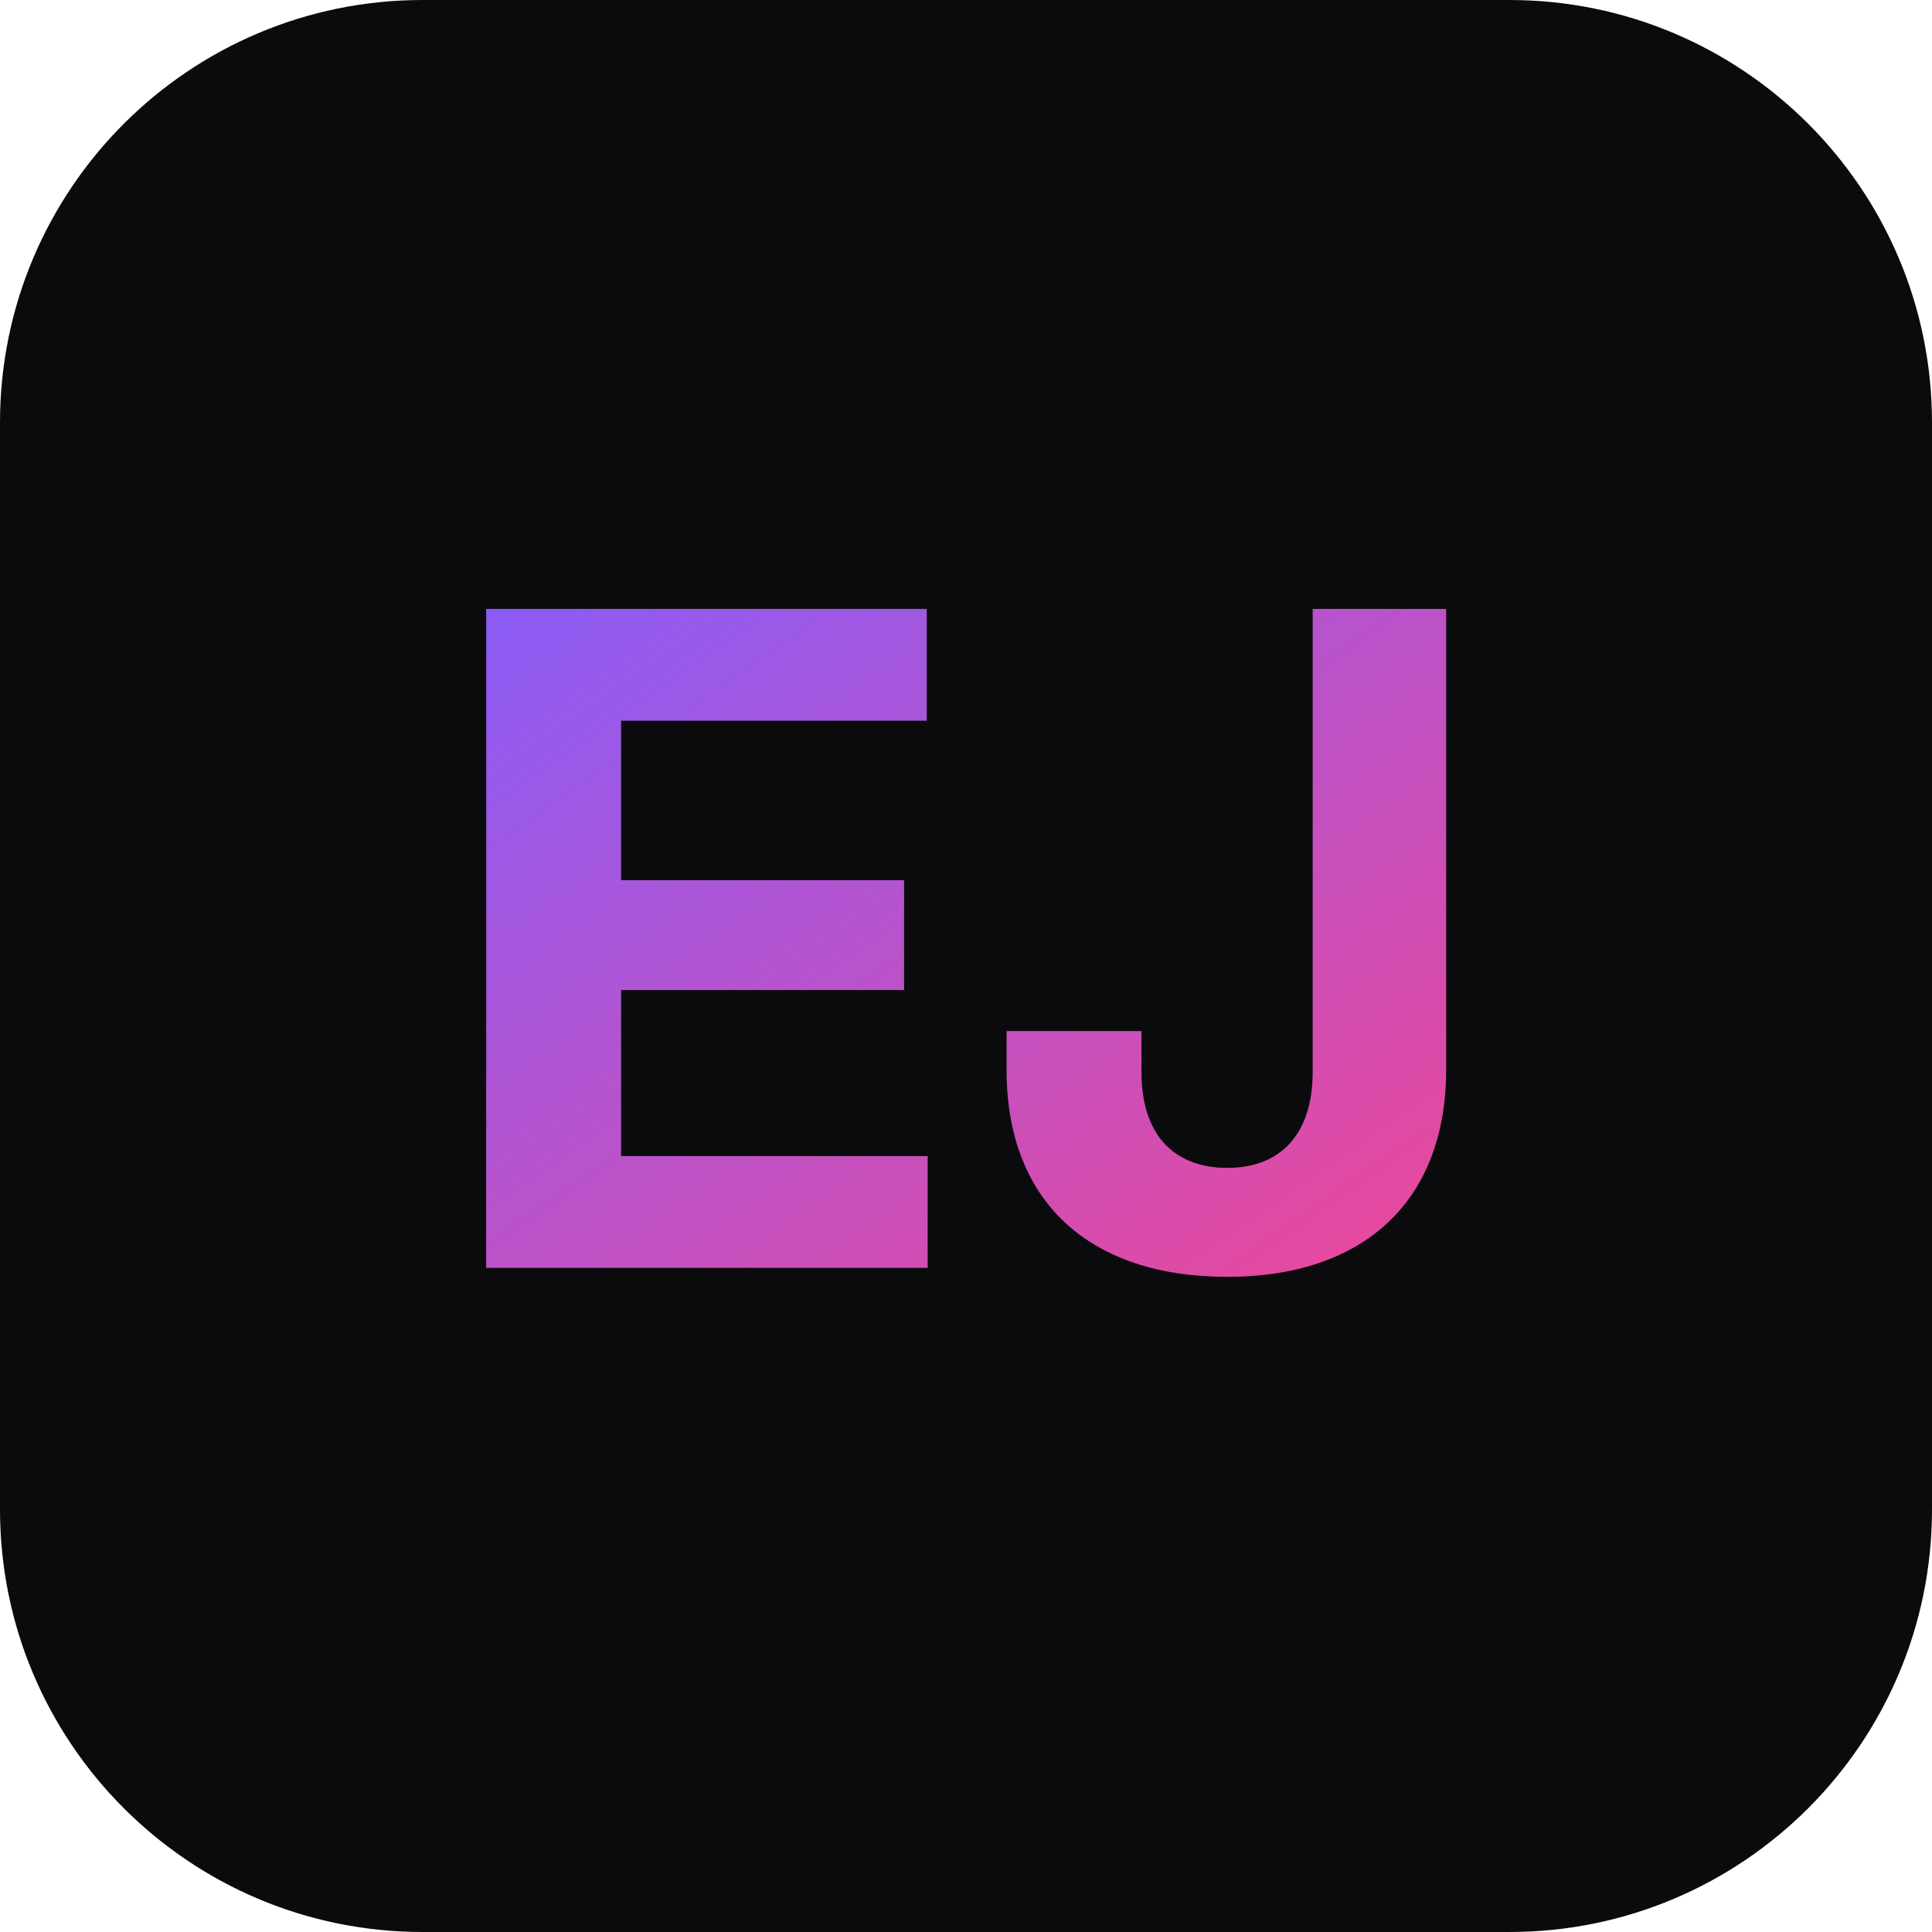
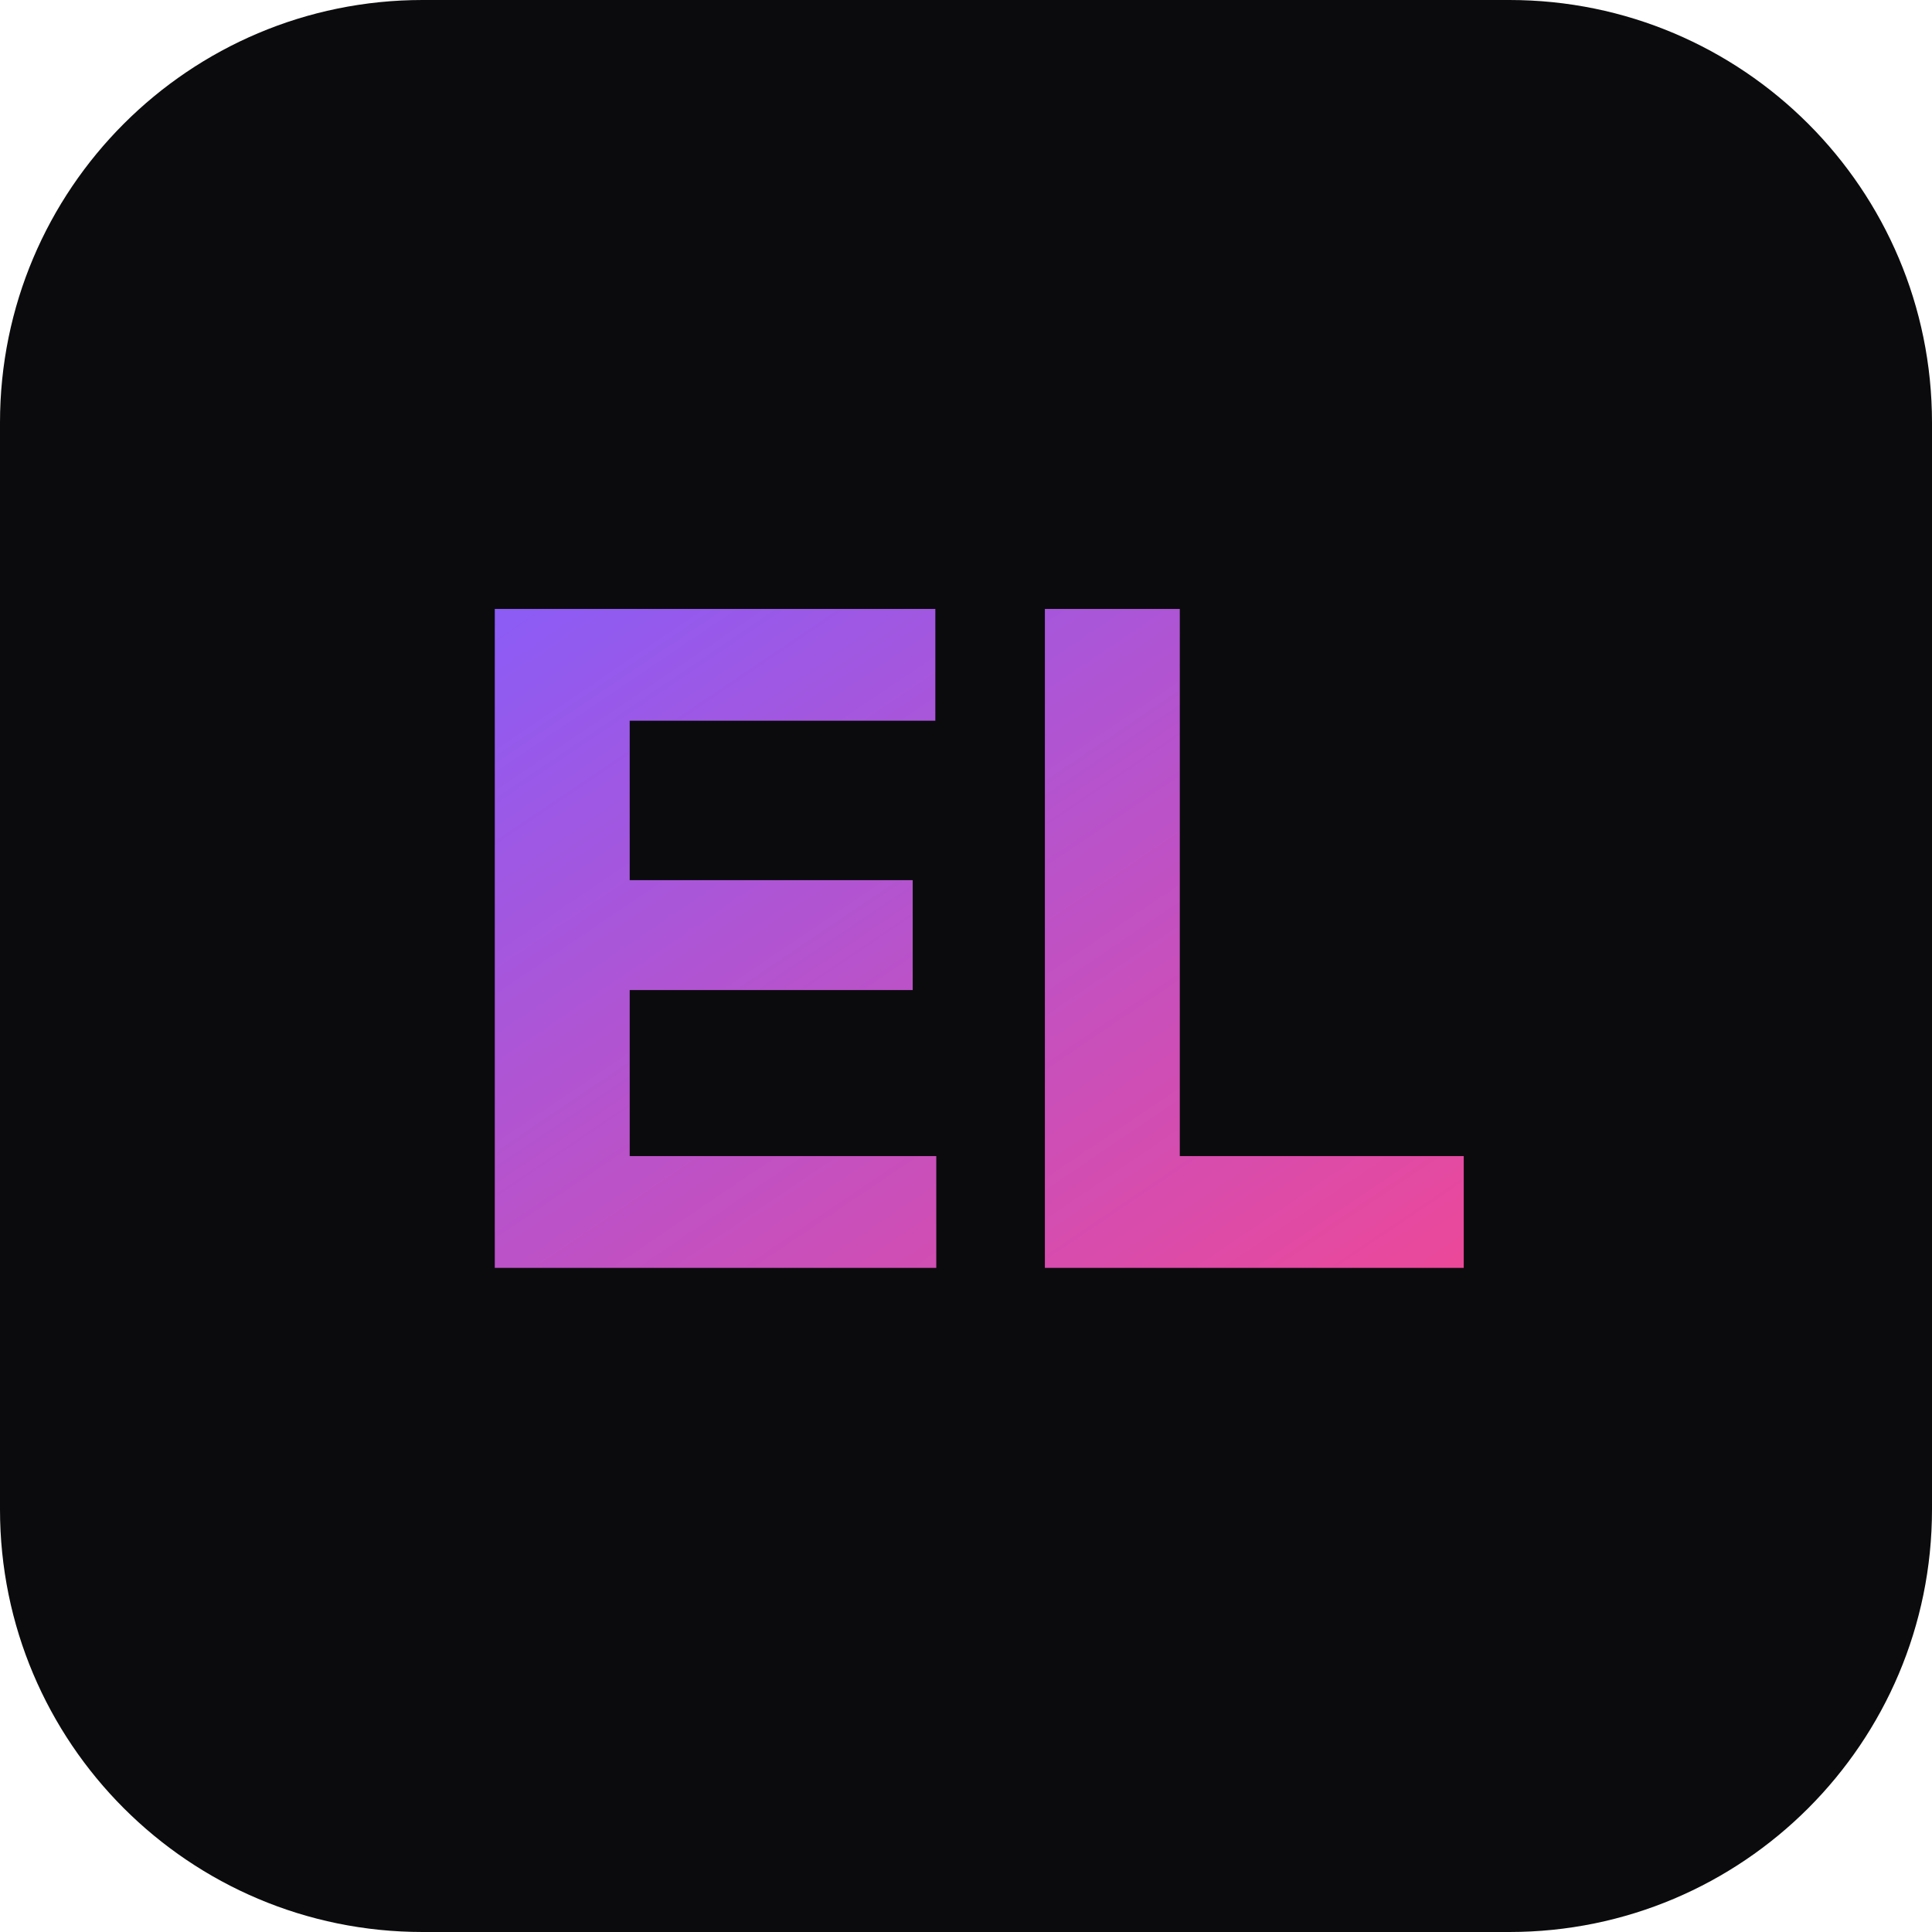
<svg xmlns="http://www.w3.org/2000/svg" viewBox="0 0 64 64" width="64" height="64">
  <defs>
    <linearGradient id="g" x1="0" y1="0" x2="1" y2="1">
      <stop offset="0" stop-color="#8b5cf6" />
      <stop offset="1" stop-color="#ec4899" />
    </linearGradient>
  </defs>
  <rect width="64" height="64" rx="14" fill="#0b0b0d" />
-   <text x="32" y="42" text-anchor="middle" font-family="Space Grotesk, Inter, Arial, sans-serif" font-size="30" font-weight="700" fill="url(#g)">EJ</text>
+   <text x="32" y="42" text-anchor="middle" font-family="Space Grotesk, Inter, Arial, sans-serif" font-size="30" font-weight="700" fill="url(#g)">EL</text>
</svg>
